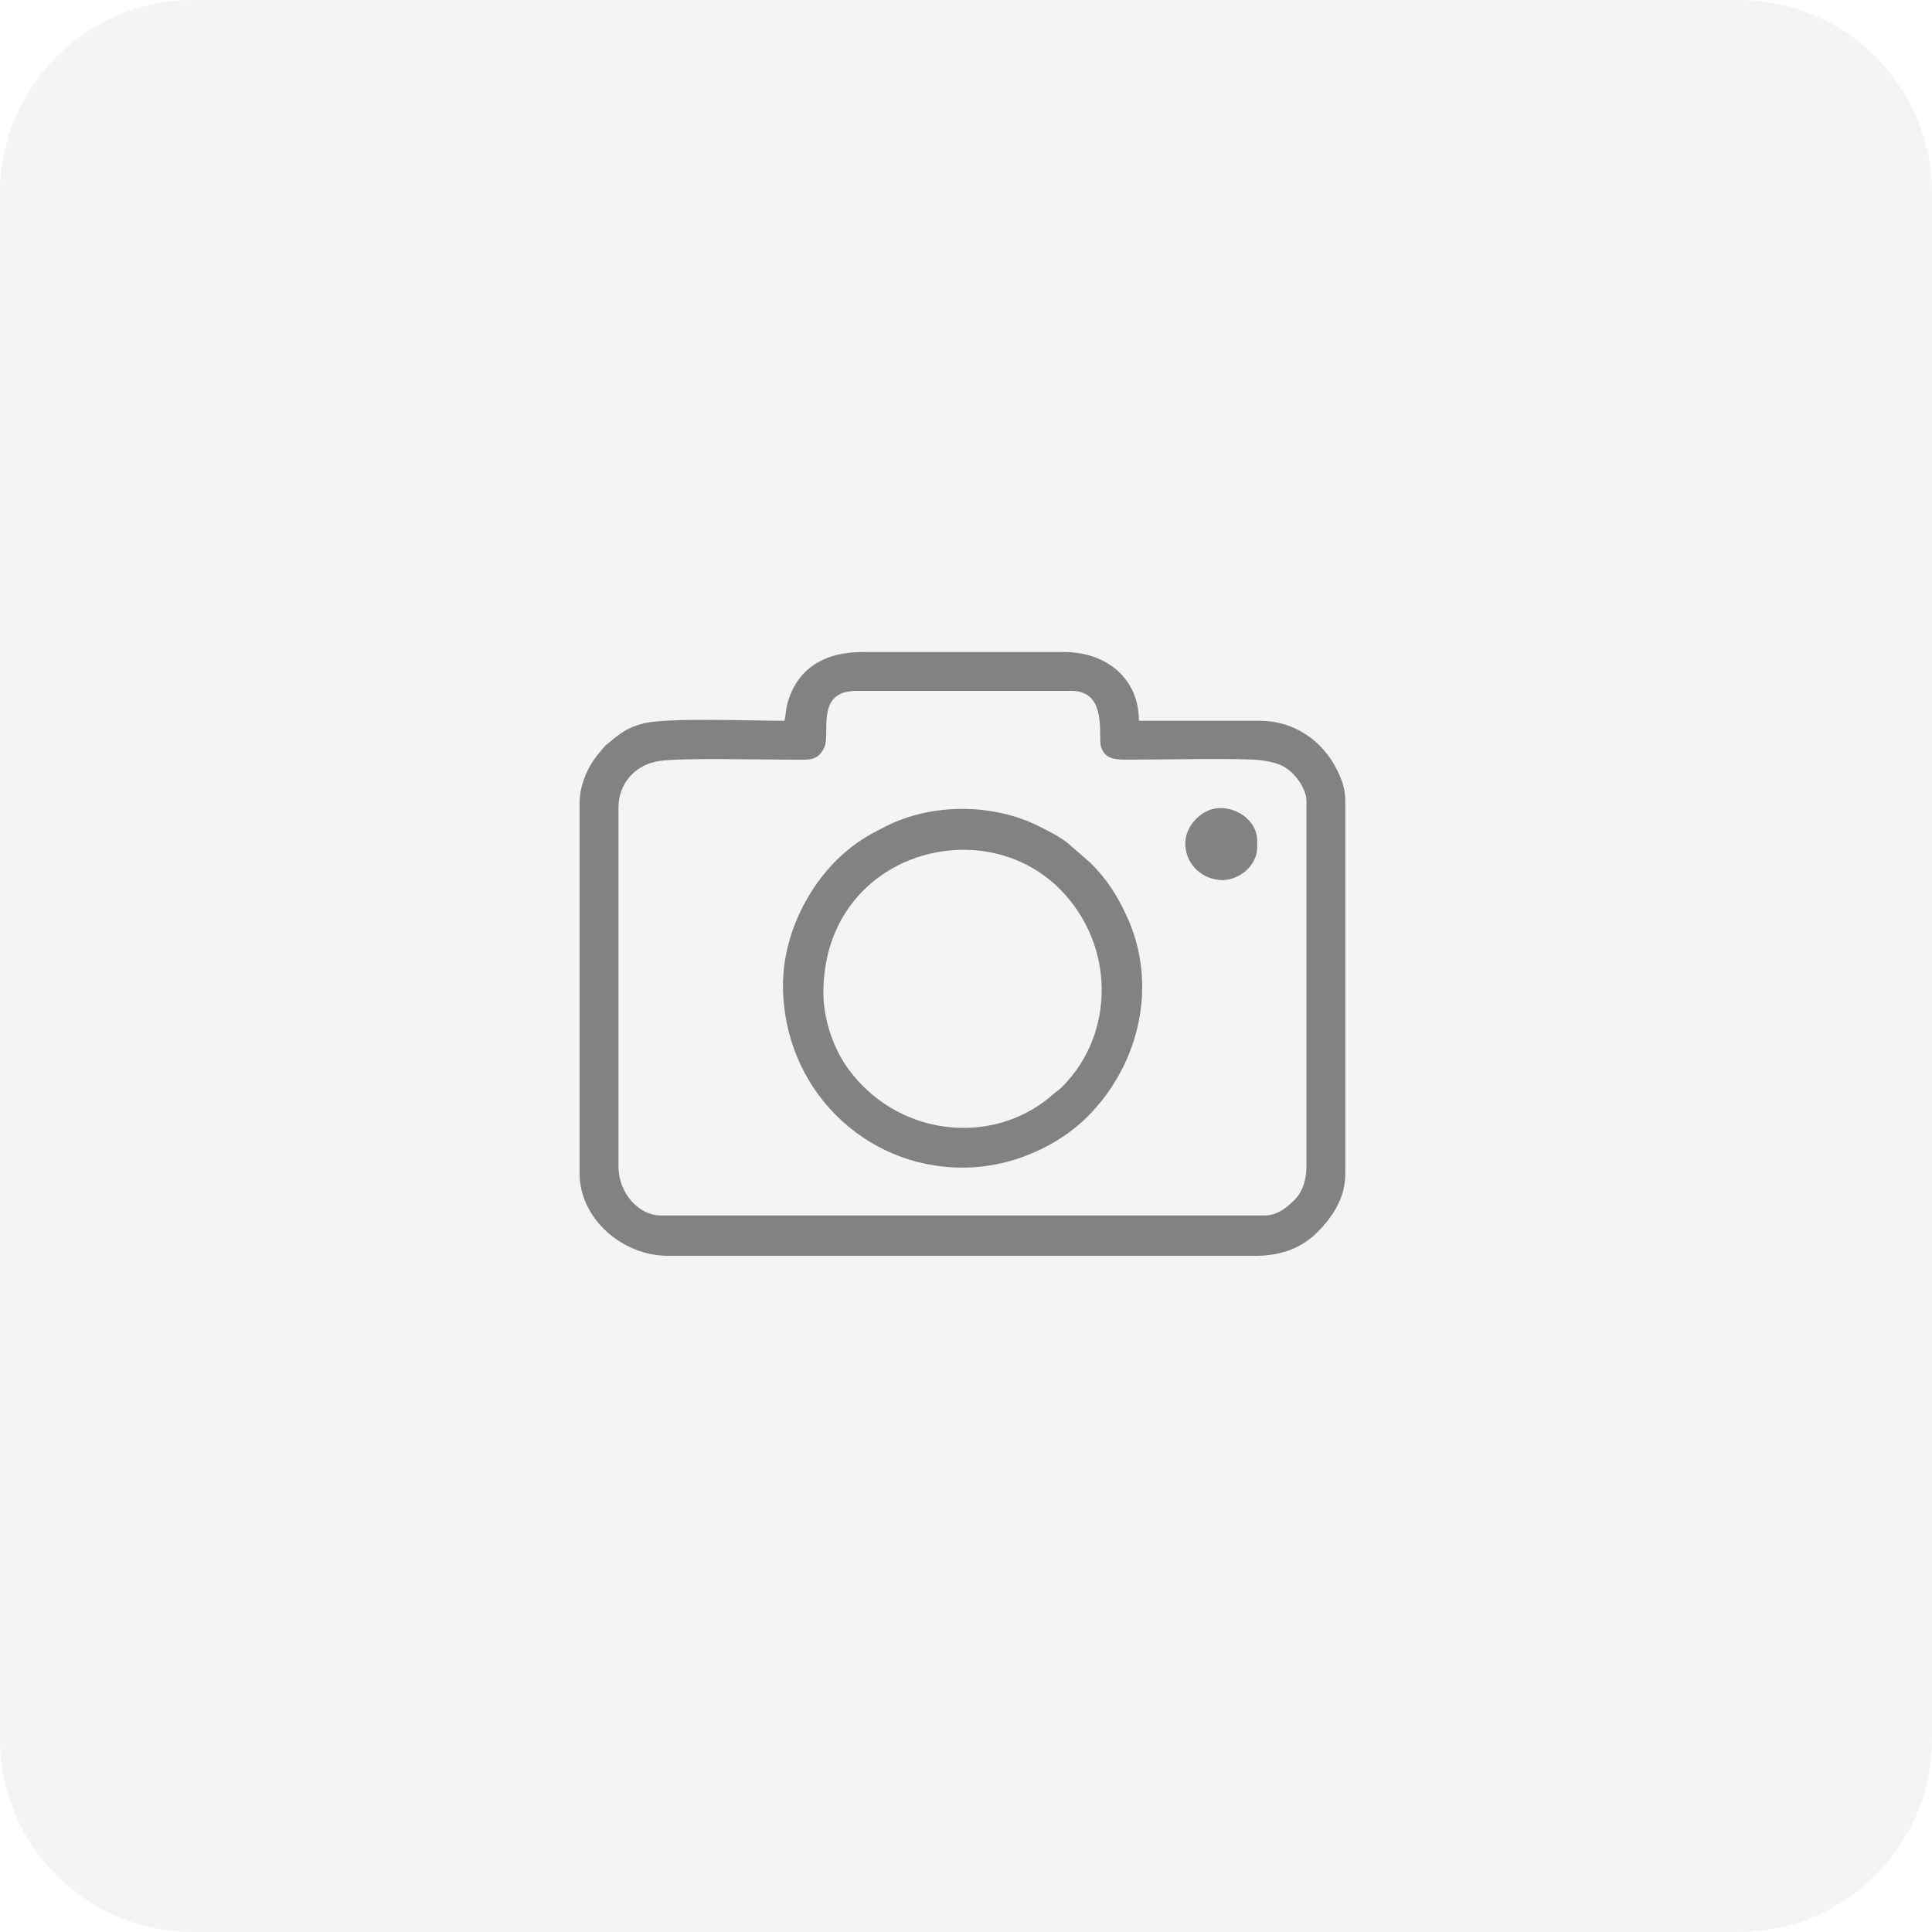
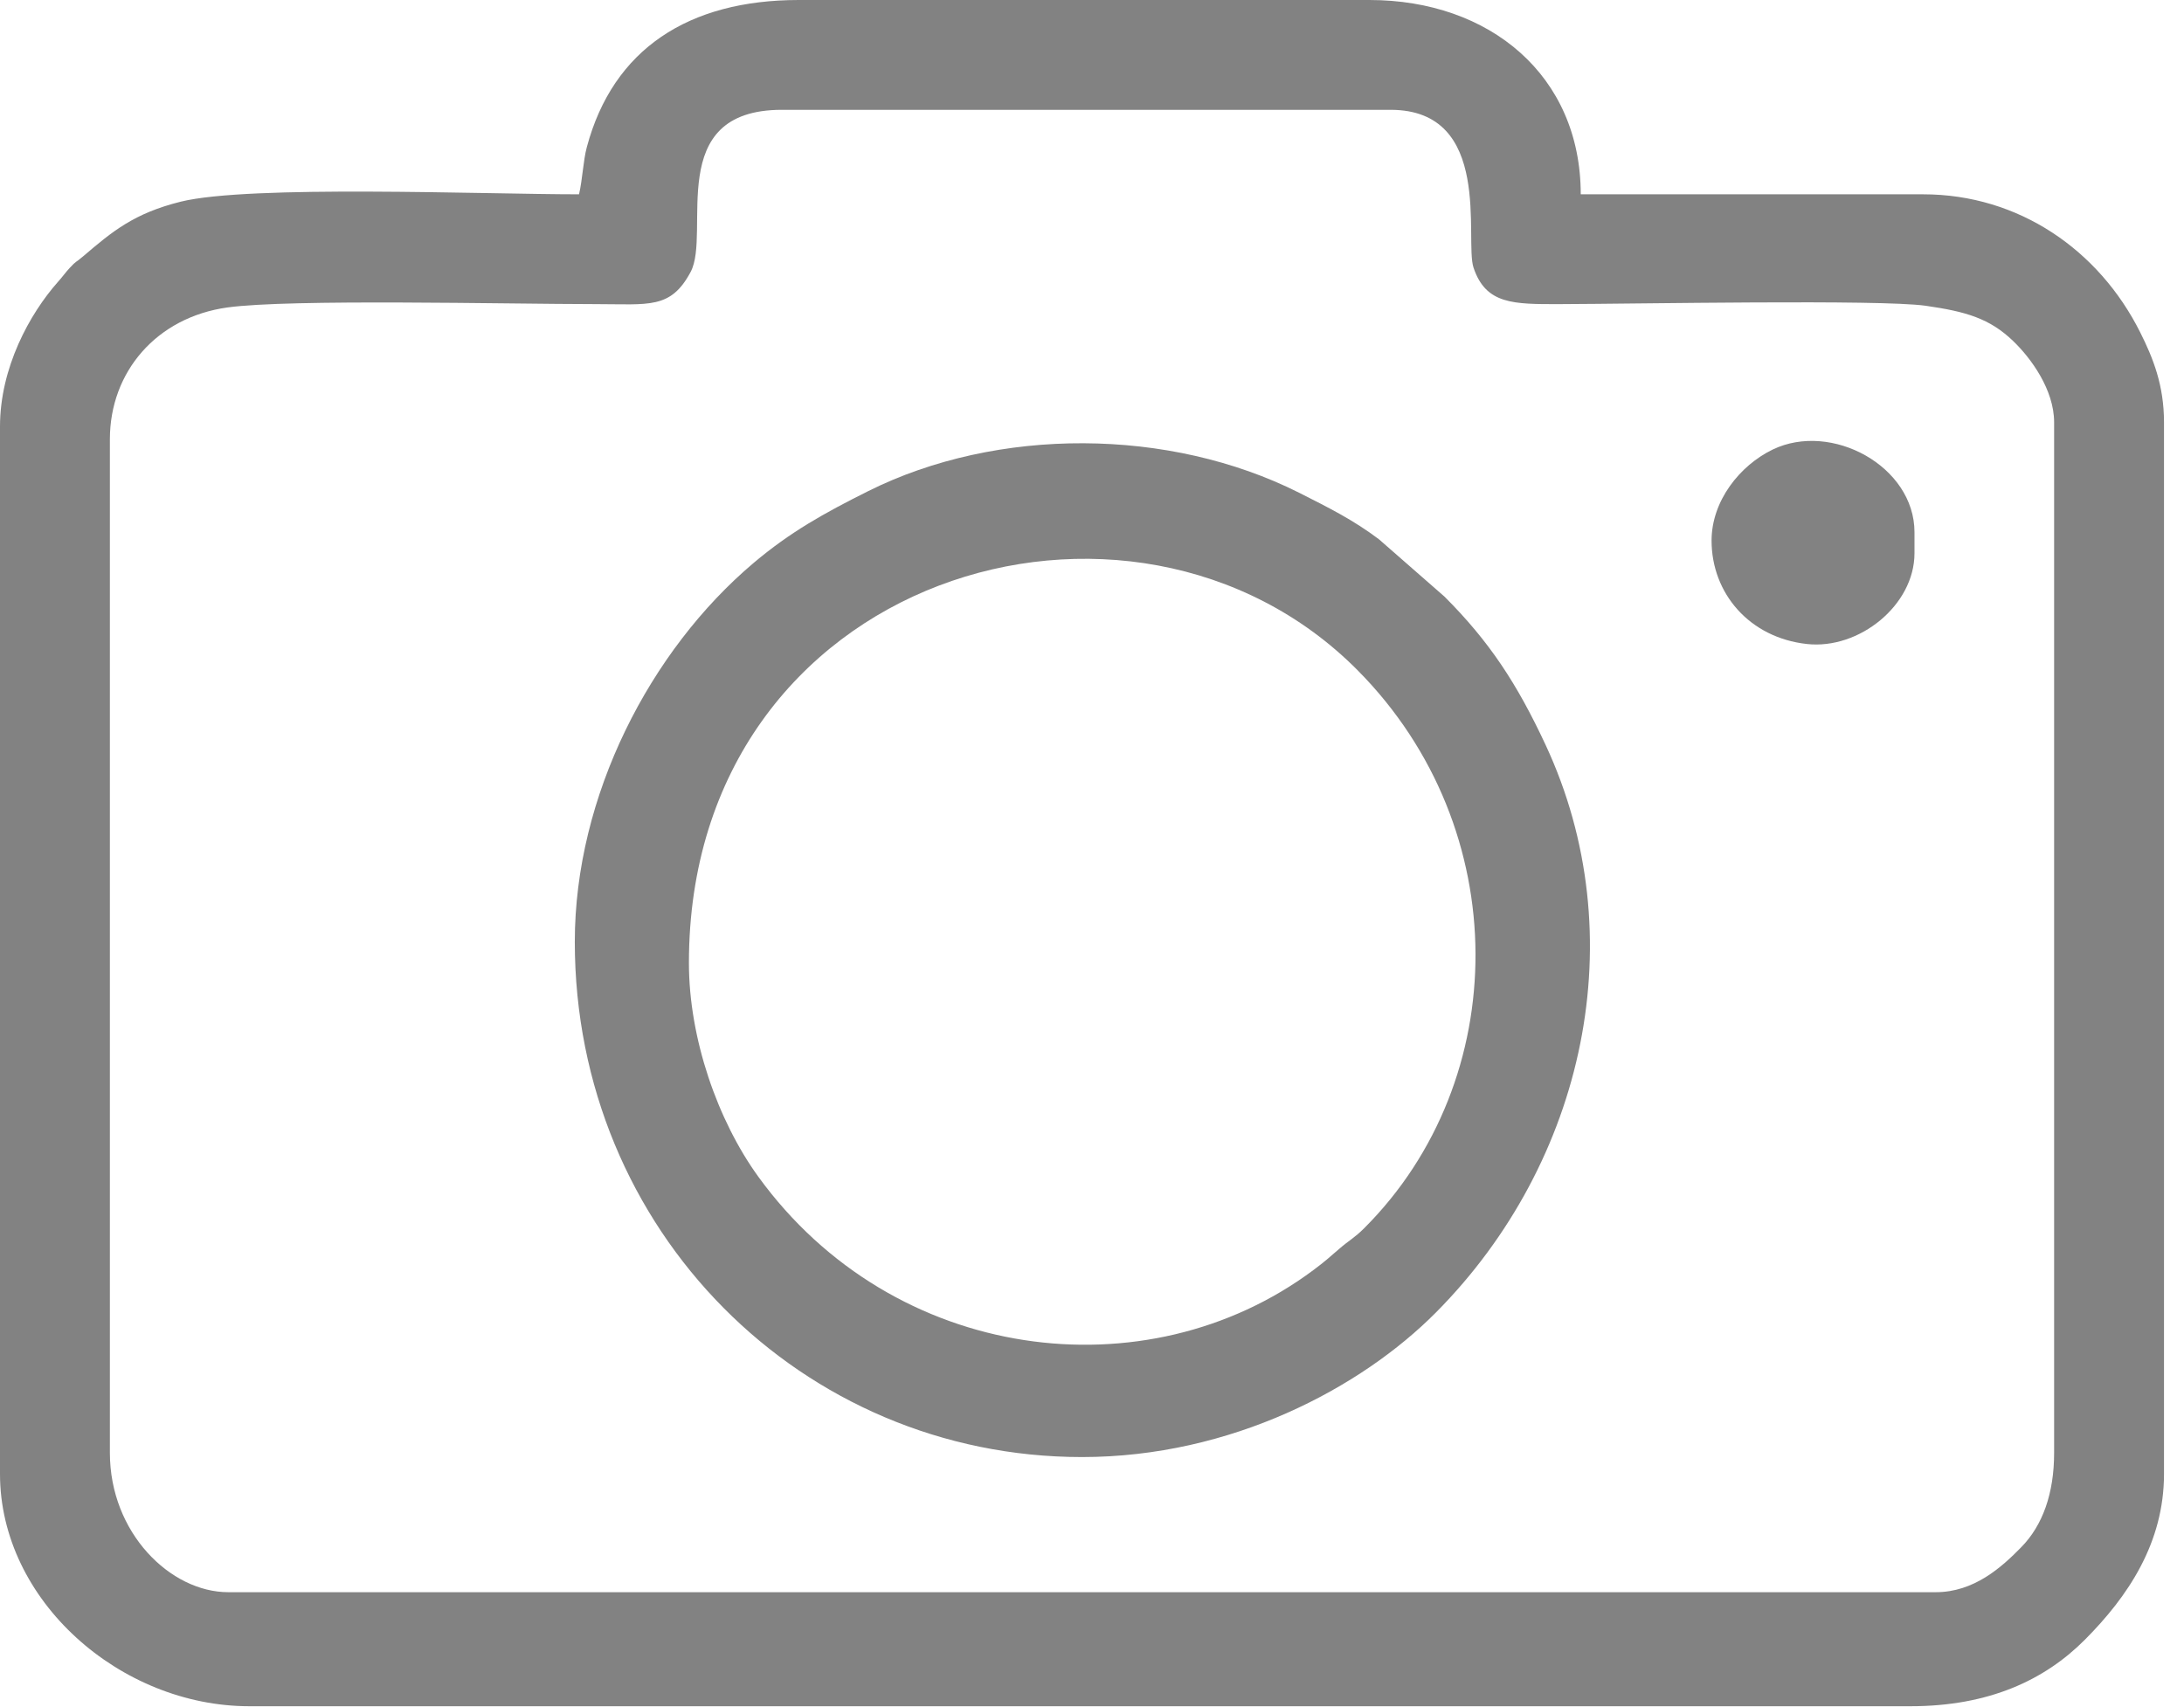
- <svg xmlns="http://www.w3.org/2000/svg" width="80" height="80" viewBox="0 0 80 80" fill="none">
-   <rect width="80" height="80" rx="8" fill="#F4F4F4" />
-   <path fill-rule="evenodd" clip-rule="evenodd" d="M25.61 48.287V33.436C25.61 32.449 26.294 31.649 27.332 31.506C28.255 31.378 31.398 31.455 32.732 31.456C33.508 31.456 33.826 31.533 34.119 30.985C34.425 30.412 33.717 28.609 35.457 28.609H44.374C45.885 28.609 45.455 30.516 45.59 30.921C45.772 31.463 46.178 31.457 46.851 31.456C48.002 31.453 51.545 31.385 52.214 31.48C52.809 31.565 53.153 31.667 53.495 31.995C53.758 32.247 54.097 32.71 54.097 33.188V48.287C54.097 48.884 53.928 49.349 53.619 49.666C53.328 49.965 52.923 50.329 52.363 50.329H27.344C26.498 50.329 25.61 49.461 25.61 48.287L25.61 48.287ZM32.484 29.847C31.085 29.847 27.657 29.706 26.648 29.955C25.964 30.125 25.645 30.391 25.219 30.755C25.094 30.862 25.13 30.809 25.02 30.927C24.962 30.989 24.916 31.056 24.85 31.13C24.433 31.599 24 32.389 24 33.25V48.597C24 50.453 25.763 52 27.654 52H51.992C53.145 52 53.96 51.615 54.547 51.026C55.181 50.39 55.707 49.606 55.707 48.597V33.188C55.707 32.645 55.548 32.248 55.357 31.867C54.755 30.666 53.582 29.846 52.177 29.846H47.161C47.161 28.106 45.827 27 44.065 27H35.705C34.088 27 32.983 27.719 32.598 29.156C32.545 29.352 32.535 29.629 32.484 29.846L32.484 29.847Z" fill="#828282" />
-   <path fill-rule="evenodd" clip-rule="evenodd" d="M34.094 41.109C34.094 35.416 40.591 33.489 43.895 36.824C46.198 39.149 46.158 42.828 43.989 44.995C43.842 45.142 43.767 45.172 43.617 45.303C43.469 45.432 43.406 45.488 43.243 45.61C40.794 47.436 37.092 46.972 35.11 44.24C34.514 43.417 34.094 42.213 34.094 41.109V41.109ZM32.422 40.8C32.422 45.035 35.755 48.349 39.853 48.349C42.04 48.349 43.942 47.336 45.04 46.23C47.231 44.022 47.95 40.709 46.645 37.912C46.226 37.014 45.821 36.398 45.164 35.741L44.206 34.903C43.833 34.621 43.471 34.44 43.033 34.219C41.137 33.265 38.615 33.248 36.715 34.199C36.073 34.52 35.577 34.795 35.041 35.249C33.526 36.529 32.422 38.661 32.422 40.8H32.422Z" fill="#828282" />
-   <path fill-rule="evenodd" clip-rule="evenodd" d="M49.082 34.921C49.082 35.692 49.635 36.343 50.478 36.436C51.245 36.521 52.055 35.866 52.055 35.107V34.797C52.055 33.832 50.838 33.171 49.977 33.587C49.497 33.819 49.082 34.338 49.082 34.921H49.082Z" fill="#828282" />
+ <svg xmlns="http://www.w3.org/2000/svg" width="32" height="25" viewBox="0 0 32 25" fill="none">
+   <path fill-rule="evenodd" clip-rule="evenodd" d="M1.61 21.287V6.436C1.61 5.449 2.294 4.649 3.332 4.505C4.255 4.378 7.398 4.455 8.732 4.456C9.508 4.456 9.826 4.533 10.119 3.985C10.425 3.412 9.717 1.609 11.457 1.609H20.374C21.885 1.609 21.455 3.516 21.59 3.921C21.771 4.463 22.178 4.457 22.851 4.456C24.002 4.453 27.545 4.385 28.214 4.48C28.809 4.565 29.153 4.667 29.495 4.995C29.758 5.247 30.097 5.71 30.097 6.188V21.287C30.097 21.884 29.928 22.349 29.619 22.666C29.328 22.965 28.923 23.329 28.363 23.329H3.344C2.498 23.329 1.61 22.461 1.61 21.287L1.61 21.287ZM8.484 2.847C7.085 2.847 3.657 2.706 2.648 2.955C1.964 3.125 1.645 3.391 1.219 3.755C1.094 3.862 1.13 3.809 1.02 3.927C0.962 3.989 0.916 4.056 0.85 4.129C0.433 4.599 0 5.389 0 6.25V21.597C0 23.453 1.763 25 3.654 25H27.991C29.145 25 29.96 24.615 30.547 24.026C31.181 23.39 31.707 22.606 31.707 21.597V6.188C31.707 5.645 31.548 5.248 31.357 4.867C30.755 3.666 29.582 2.847 28.177 2.847H23.161C23.161 1.106 21.827 0 20.065 0H11.704C10.088 0 8.982 0.719 8.598 2.156C8.545 2.352 8.535 2.629 8.484 2.847L8.484 2.847Z" fill="#828282" />
+   <path fill-rule="evenodd" clip-rule="evenodd" d="M10.094 14.109C10.094 8.416 16.591 6.489 19.895 9.824C22.198 12.149 22.158 15.828 19.989 17.995C19.842 18.142 19.767 18.172 19.617 18.303C19.469 18.432 19.406 18.488 19.243 18.61C16.794 20.436 13.091 19.972 11.11 17.24C10.514 16.417 10.094 15.213 10.094 14.109V14.109ZM8.422 13.8C8.422 18.035 11.755 21.349 15.853 21.349C18.04 21.349 19.942 20.336 21.04 19.23C23.231 17.022 23.95 13.709 22.645 10.912C22.226 10.014 21.821 9.398 21.164 8.741L20.206 7.903C19.833 7.621 19.471 7.44 19.033 7.219C17.137 6.265 14.615 6.248 12.715 7.199C12.073 7.52 11.577 7.796 11.041 8.249C9.526 9.529 8.422 11.661 8.422 13.8H8.422Z" fill="#828282" />
+   <path fill-rule="evenodd" clip-rule="evenodd" d="M25.078 7.921C25.078 8.692 25.631 9.343 26.474 9.436C27.241 9.521 28.051 8.866 28.051 8.107V7.797C28.051 6.832 26.834 6.171 25.973 6.587C25.493 6.819 25.078 7.338 25.078 7.921H25.078Z" fill="#828282" />
</svg>
